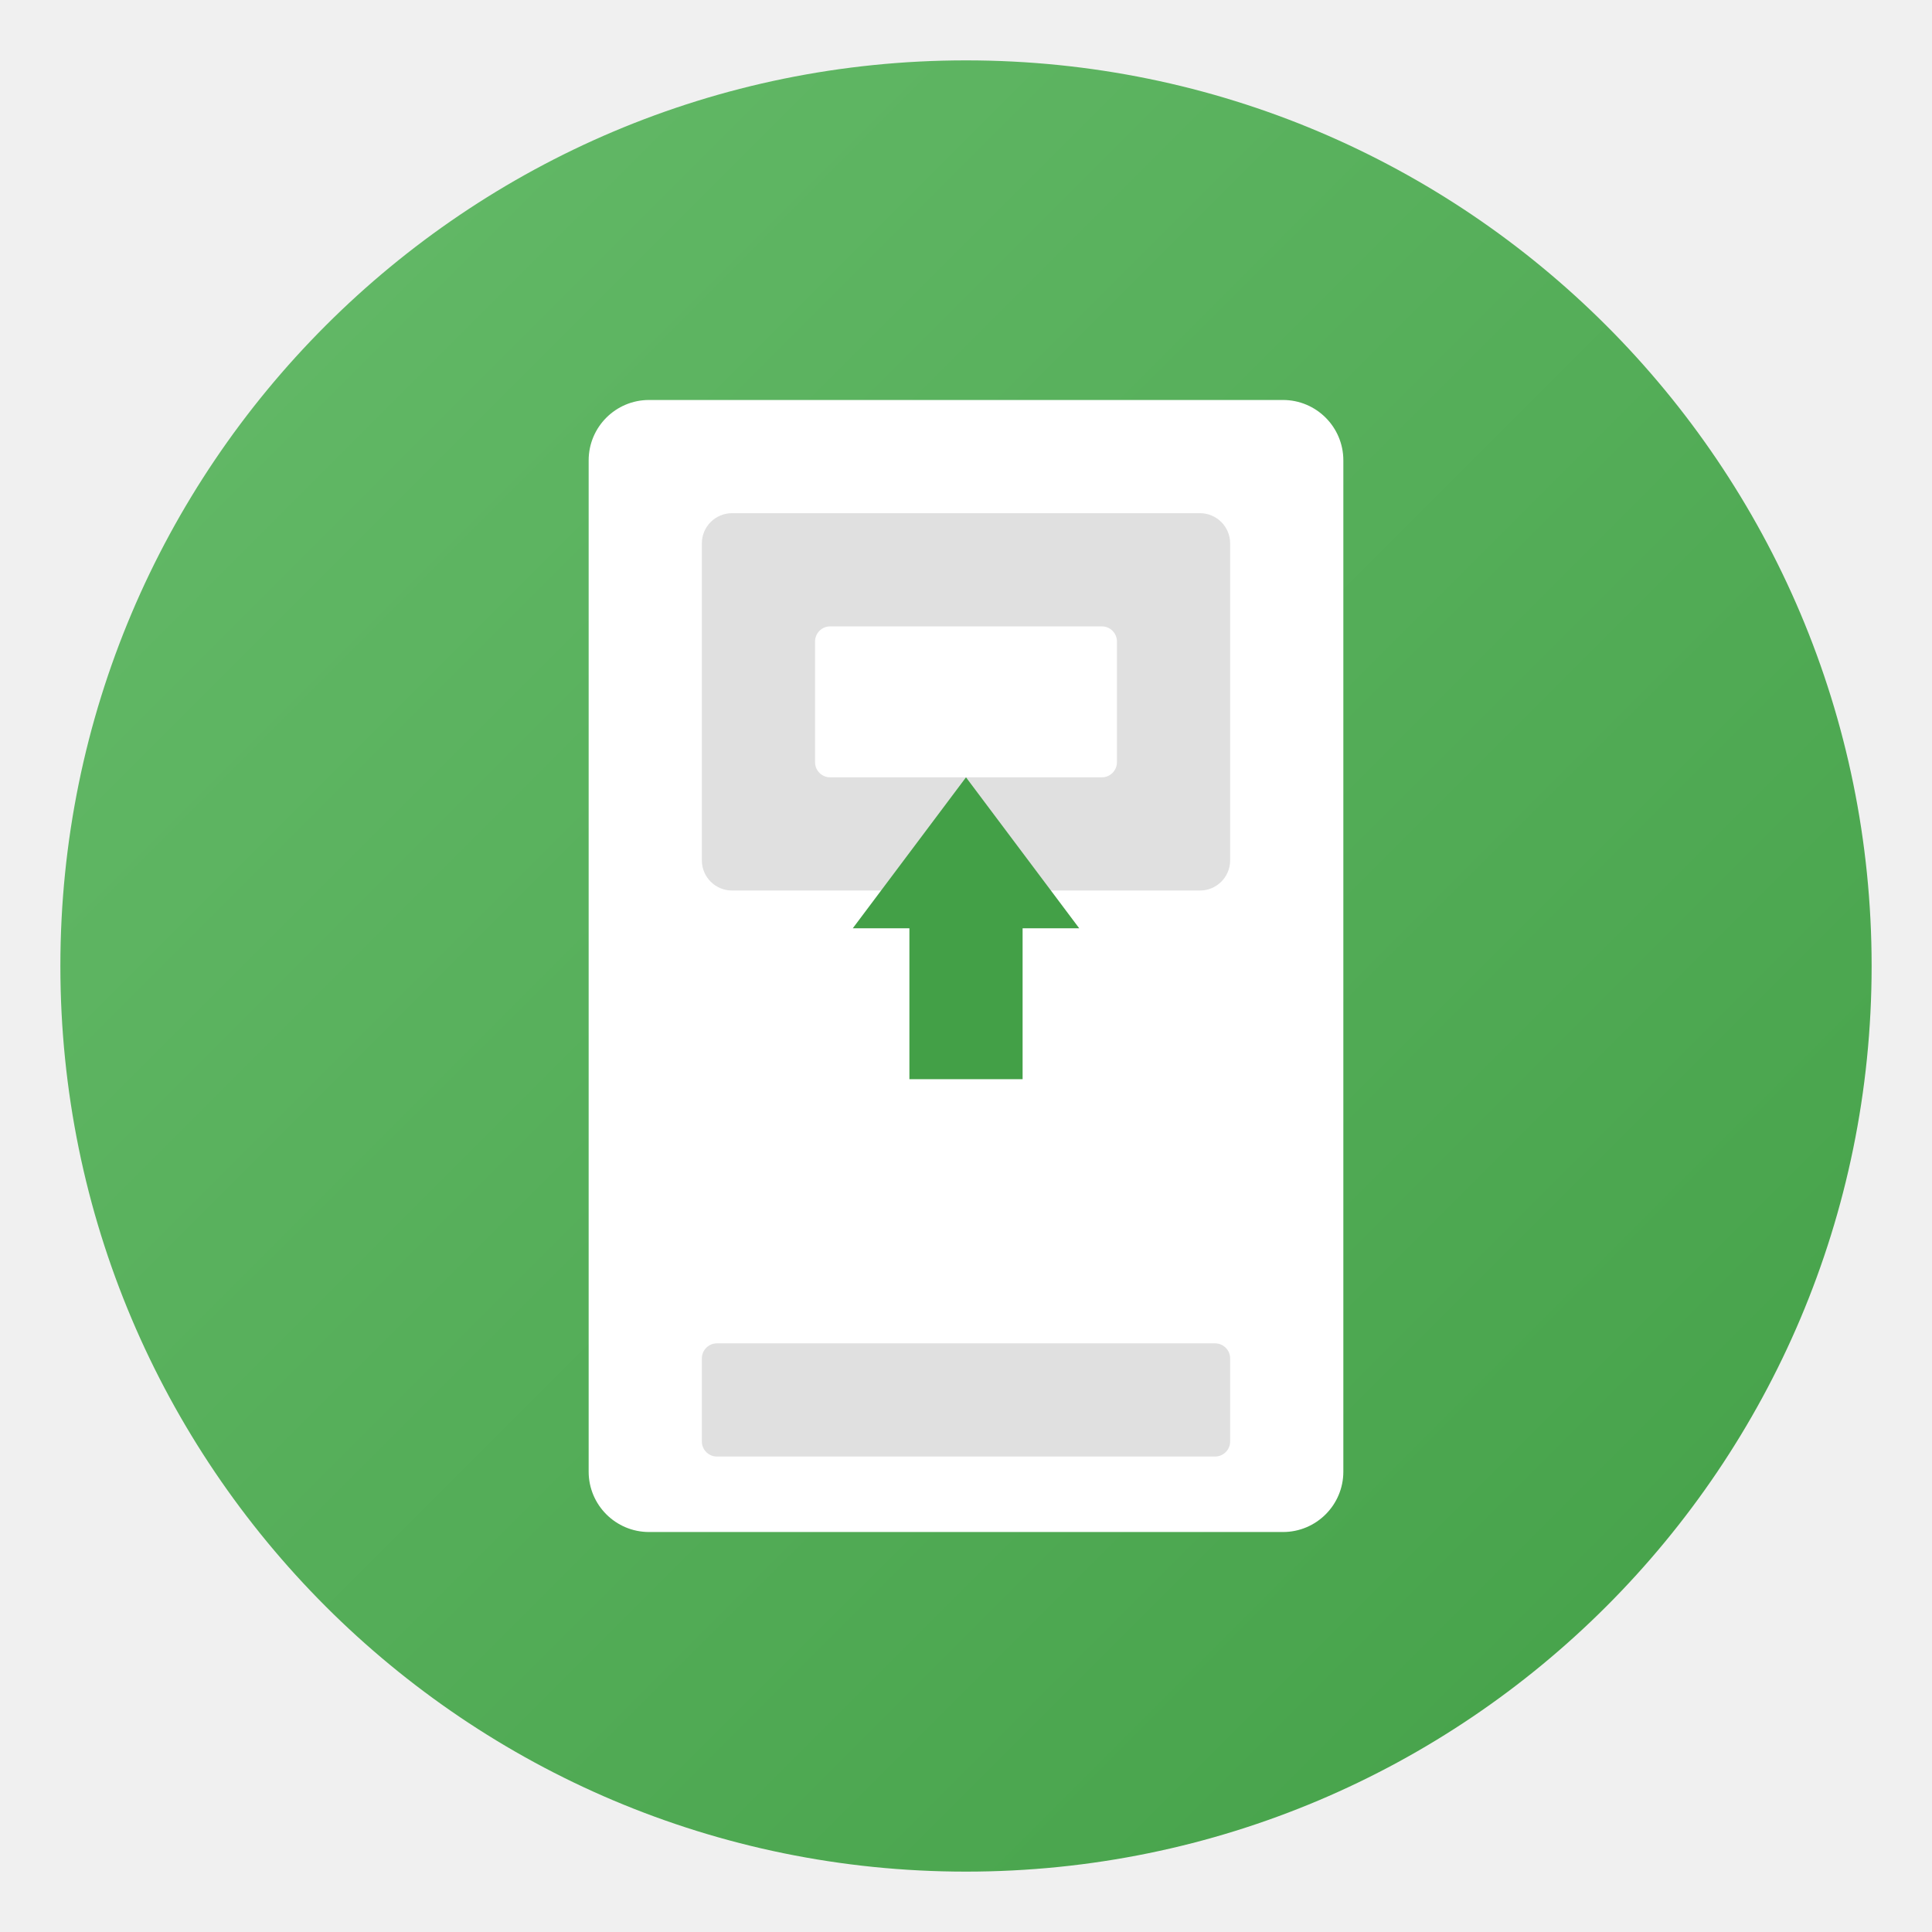
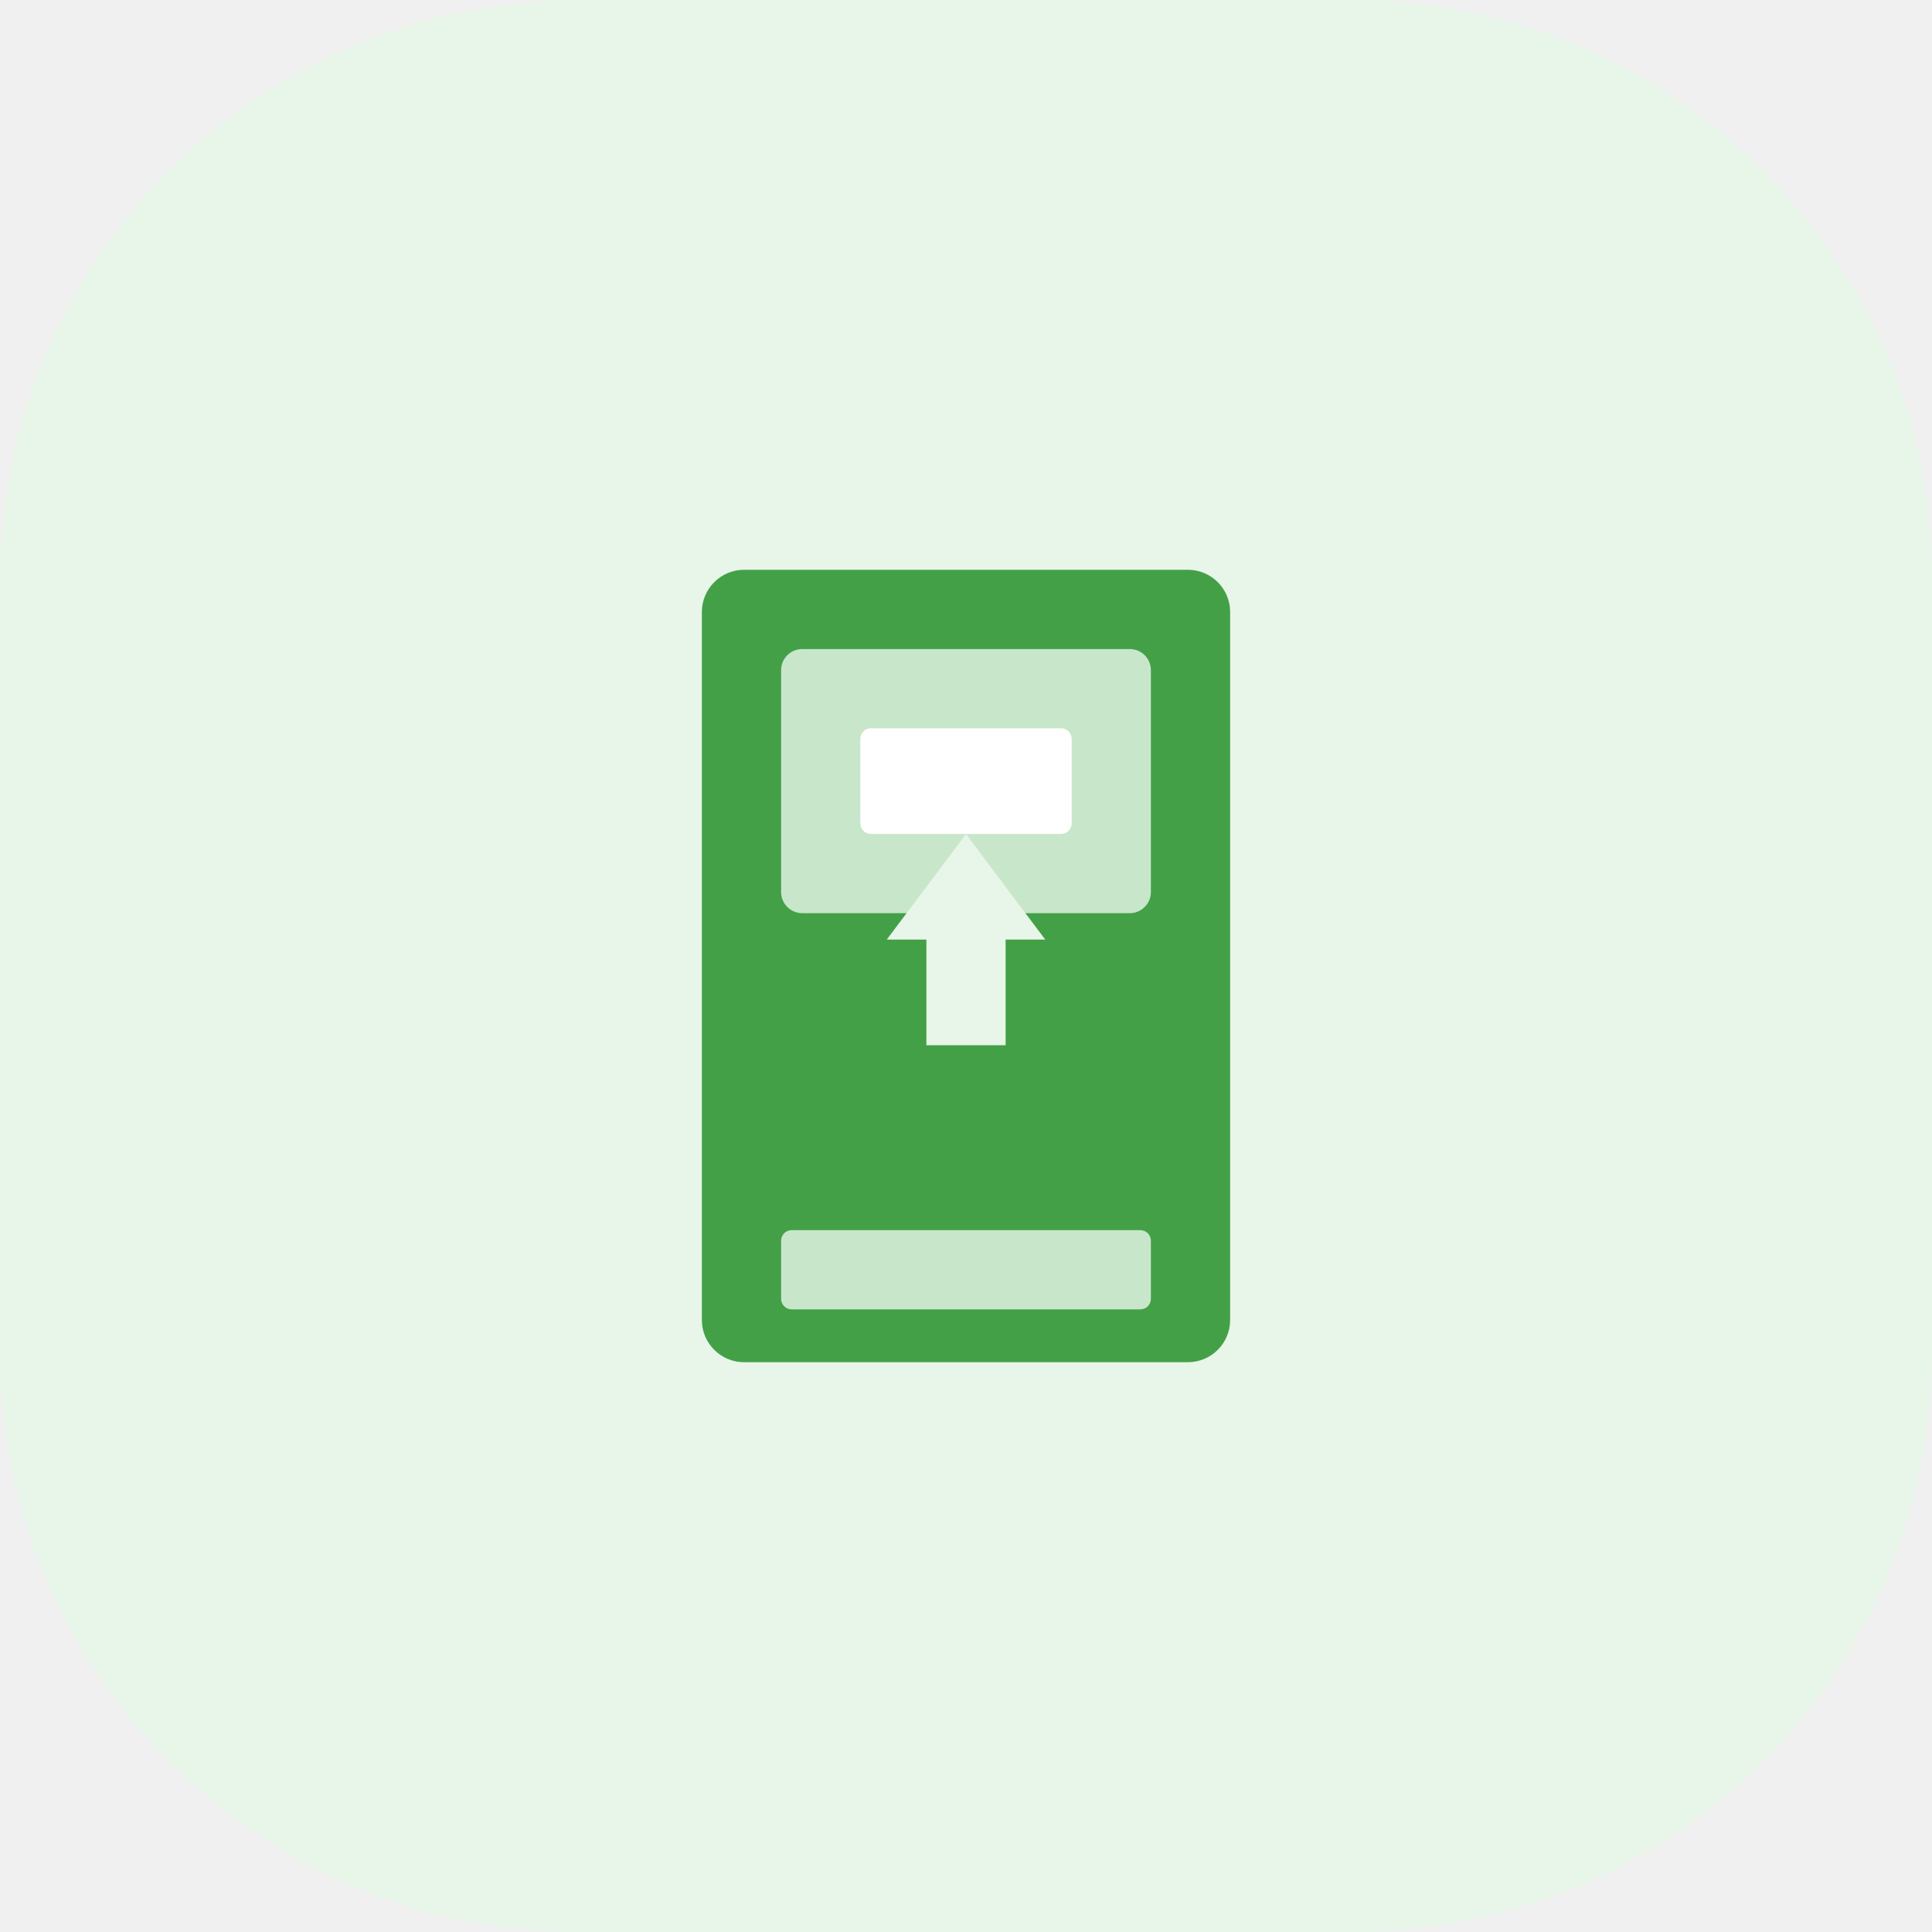
<svg xmlns="http://www.w3.org/2000/svg" width="128" height="128" viewBox="0 0 1024 1024">
-   <defs>
-     <linearGradient id="saverGradient" x1="0%" y1="0%" x2="100%" y2="100%">
-       <stop offset="0%" style="stop-color:#66bb6a;stop-opacity:1" />
-       <stop offset="100%" style="stop-color:#43a047;stop-opacity:1" />
-     </linearGradient>
-   </defs>
-   <circle cx="512" cy="512" r="480" fill="url(#saverGradient)" />
-   <g fill="#FFFFFF">
-     <rect x="312" y="212" width="400" height="600" rx="32" />
-     <rect x="372" y="272" width="280" height="200" rx="16" fill="#e0e0e0" />
-     <rect x="432" y="332" width="160" height="80" rx="8" fill="#ffffff" />
-     <rect x="372" y="712" width="280" height="60" rx="8" fill="#e0e0e0" />
-     <path d="M 512 412 L 572 492 L 542 492 L 542 572 L 482 572 L 482 492 L 452 492 Z" fill="#43a047" />
+   <path d="M716.8 0H307.2C137.549 0 0 137.549 0 307.2v409.6c0 169.651 137.549 307.2 307.2 307.2h409.6c169.651 0 307.2-137.549 307.2-307.2V307.2c0-169.651-137.549-307.2-307.2-307.2z" fill="#E8F5E9" />
+   <g transform="translate(512,512) scale(0.7) translate(-512,-512)">
+     <rect x="312" y="212" width="400" height="600" rx="32" fill="#43A047" />
+     <rect x="372" y="272" width="280" height="200" rx="16" fill="#C8E6C9" />
+     <rect x="432" y="332" width="160" height="80" rx="8" fill="#FFFFFF" />
+     <rect x="372" y="712" width="280" height="60" rx="8" fill="#C8E6C9" />
+     <path d="M 512 412 L 572 492 L 542 492 L 542 572 L 482 572 L 482 492 L 452 492 Z" fill="#E8F5E9" />
  </g>
</svg>
